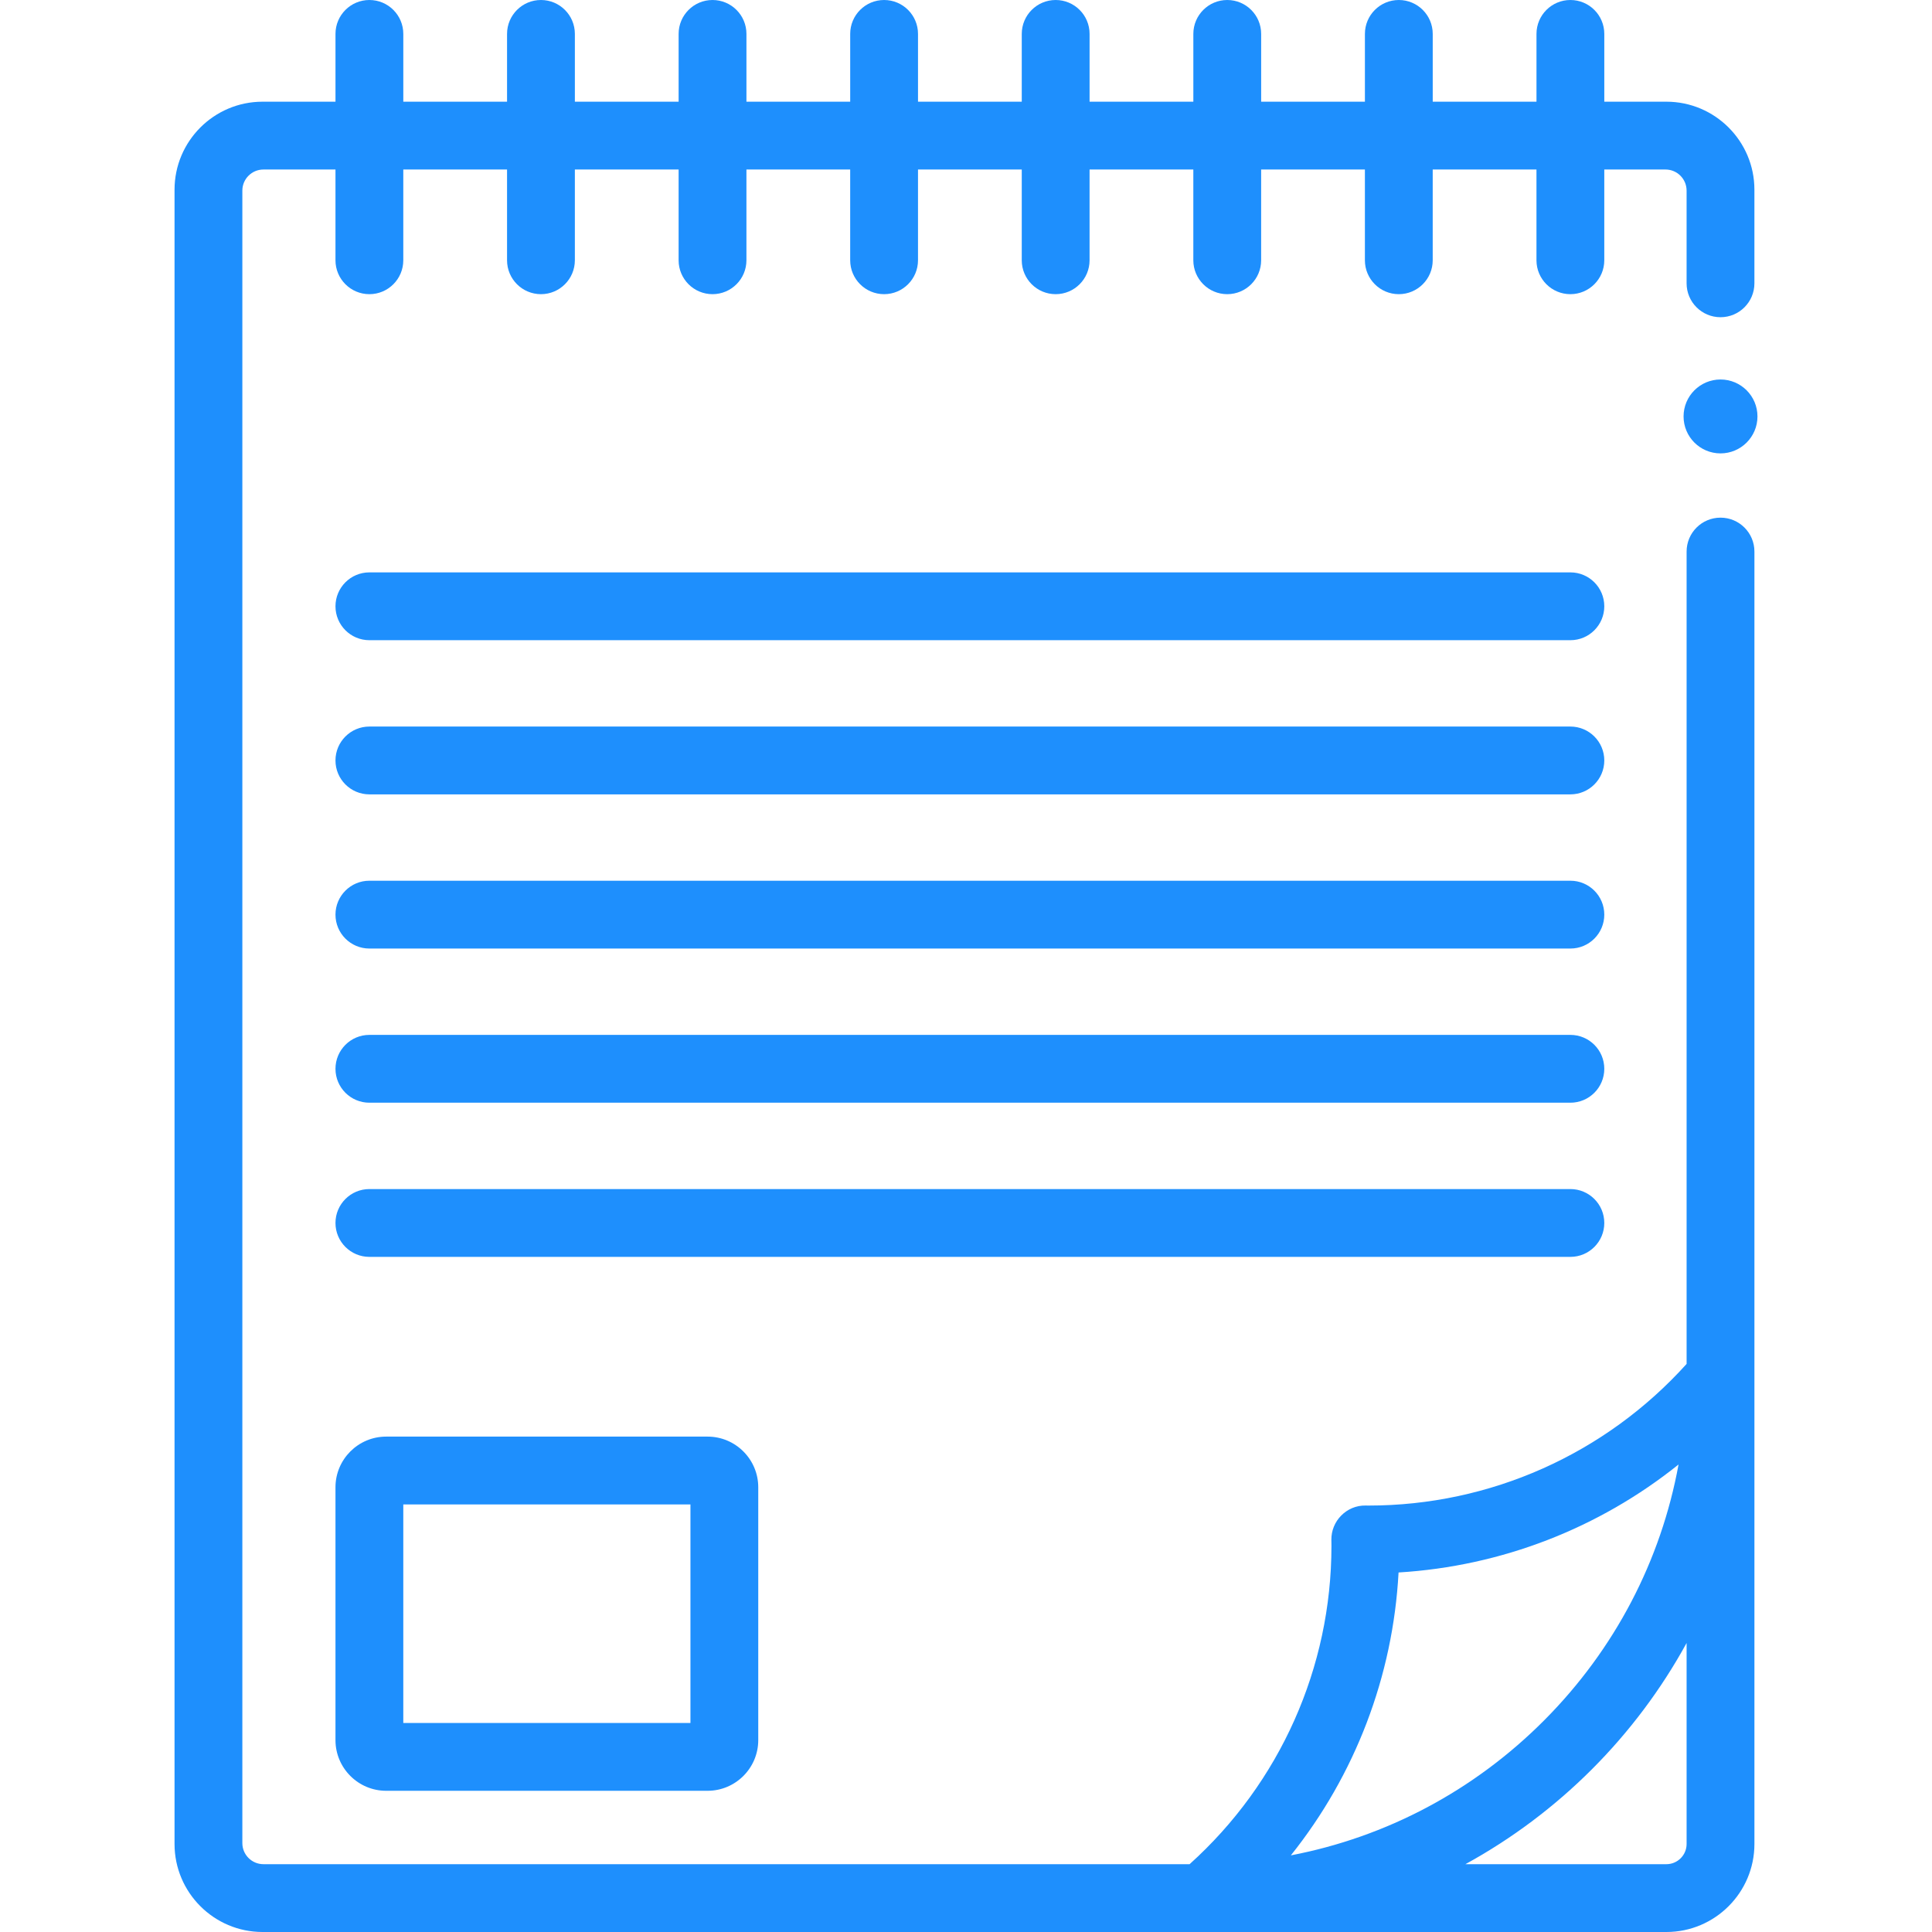
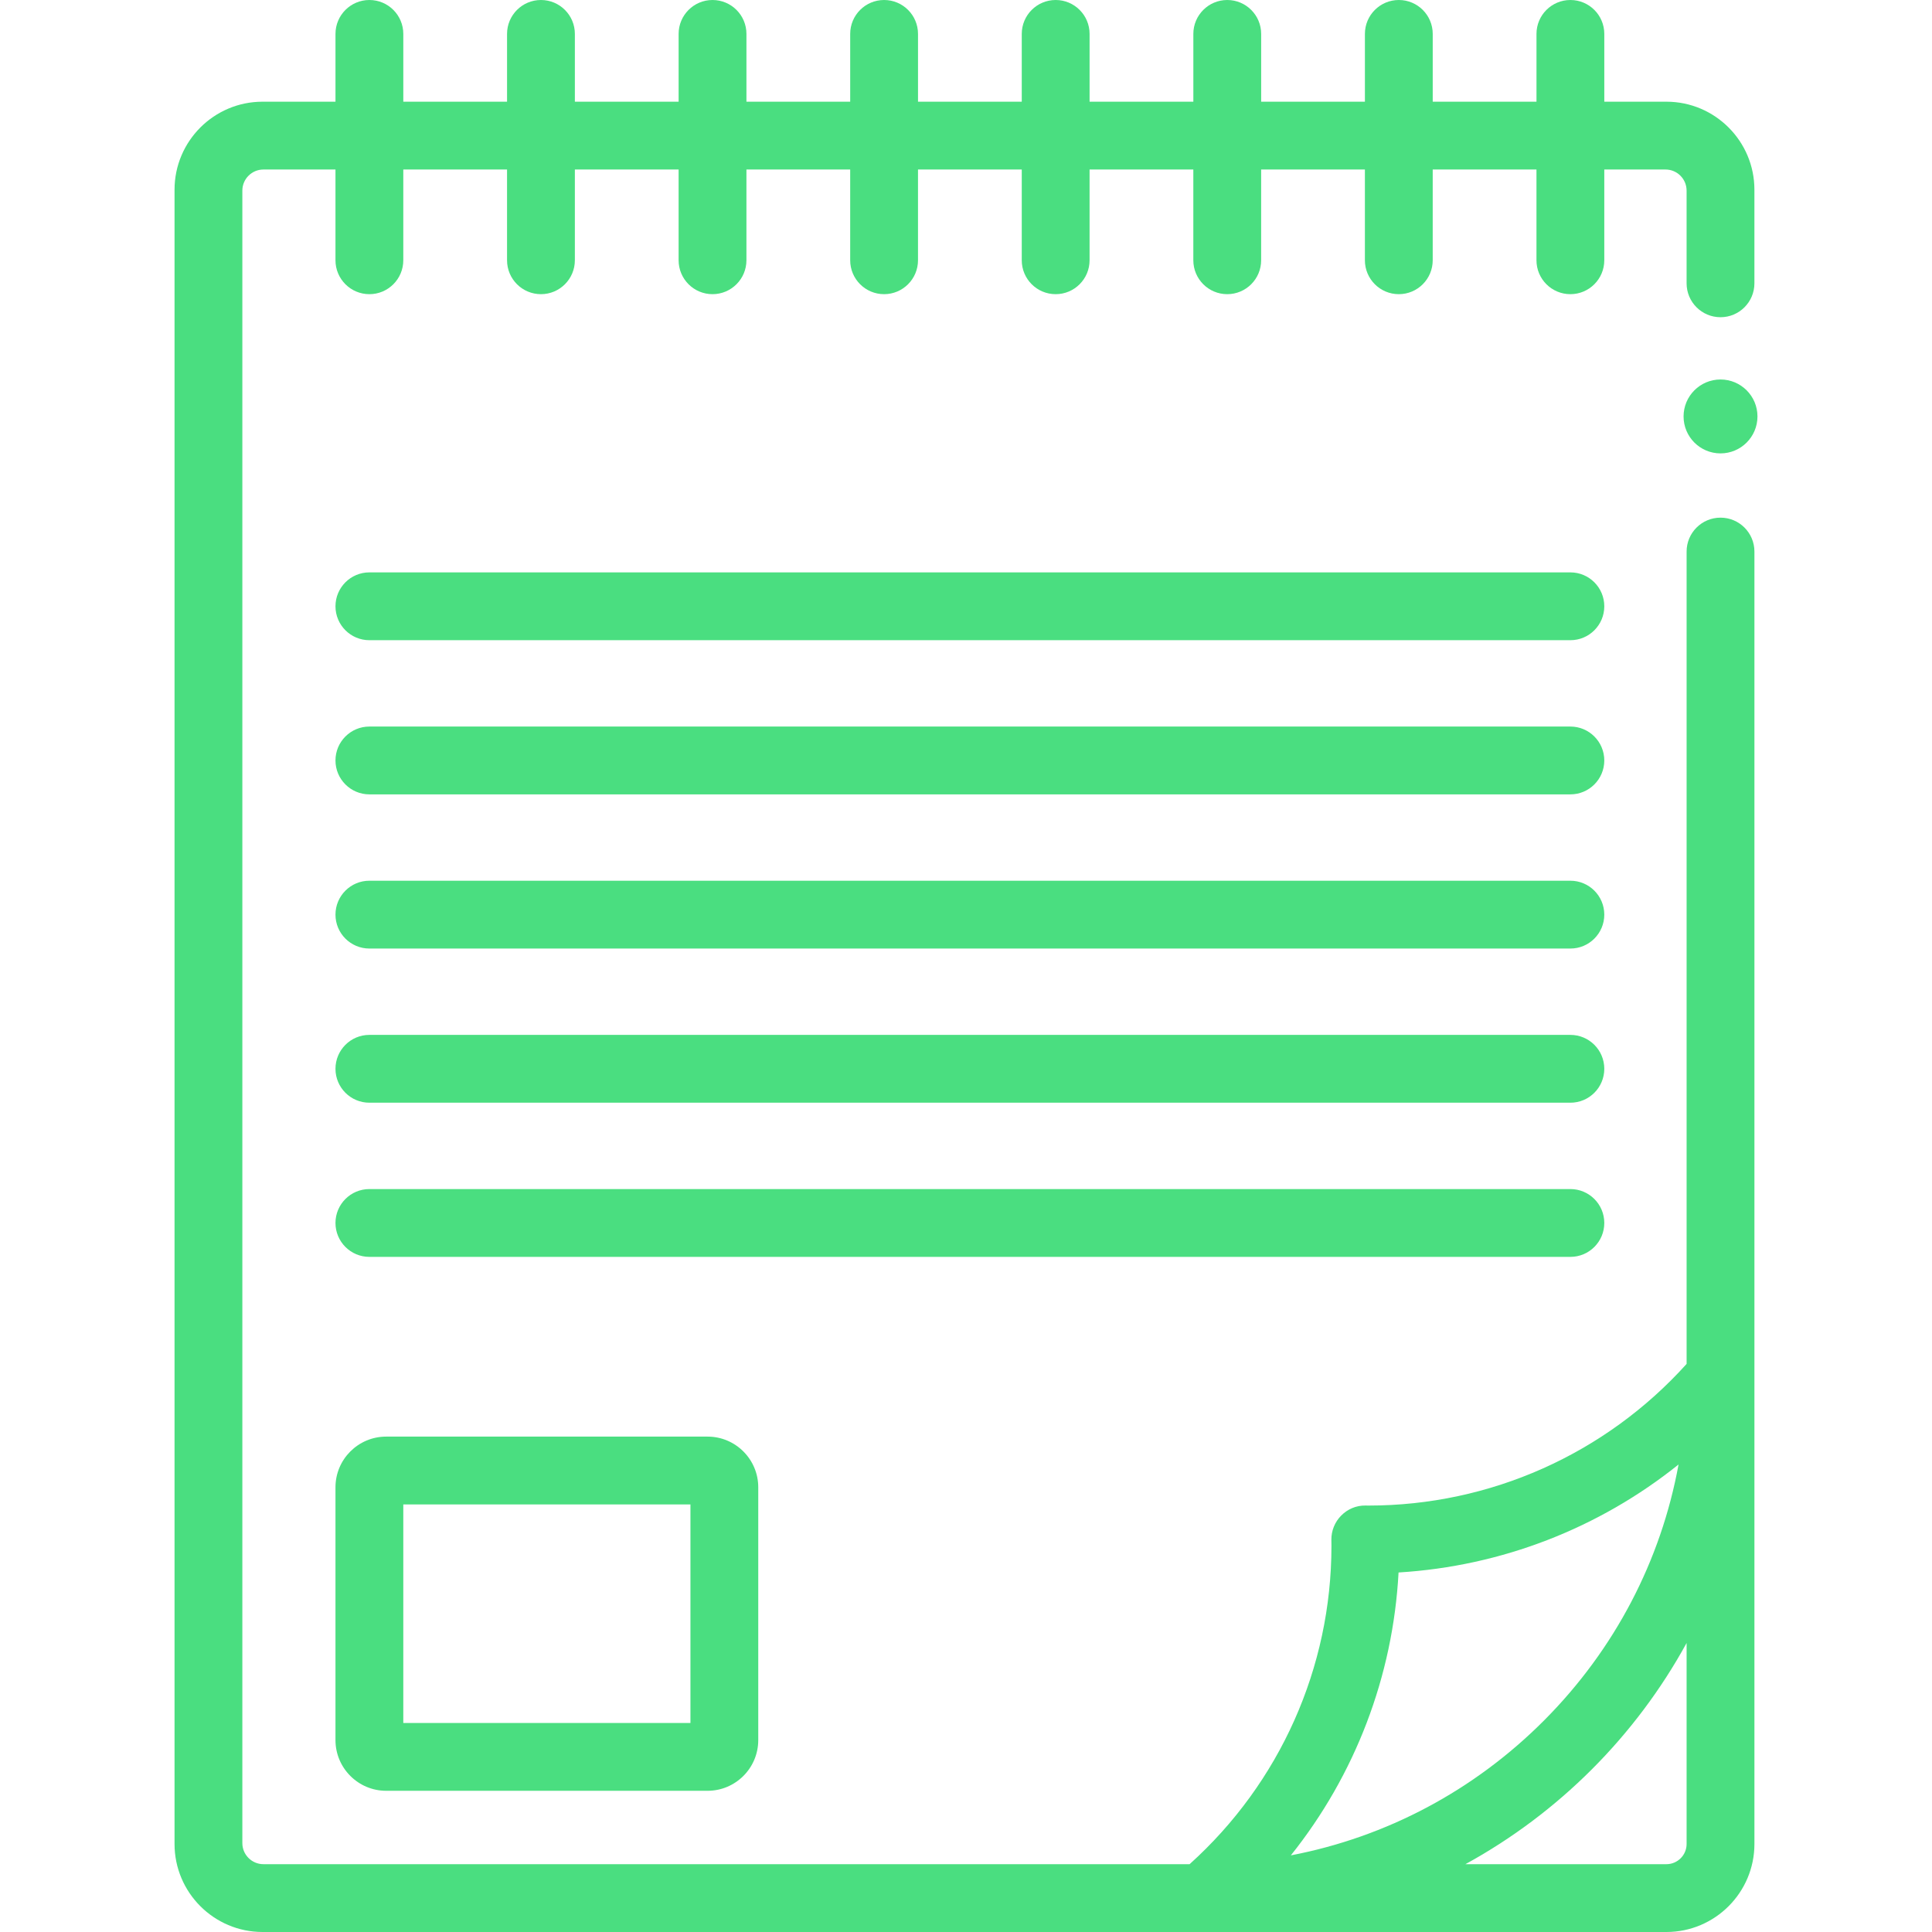
- <svg xmlns="http://www.w3.org/2000/svg" fill="#1E8FFD" height="800px" width="800px" version="1.1" id="Layer_1" viewBox="0 0 512 512" xml:space="preserve">
+ <svg xmlns="http://www.w3.org/2000/svg" fill="#4ADE80" height="800px" width="800px" version="1.1" id="Layer_1" viewBox="0 0 512 512" xml:space="preserve">
  <g>
    <g>
      <path d="M187.515,380.716h-85.179c-7.407,0-13.431,6.024-13.431,13.431v66.999c0,7.407,6.026,13.432,13.431,13.432h85.179    c7.407,0,13.431-6.025,13.431-13.432v-66.999C200.946,386.741,194.921,380.716,187.515,380.716z M182.975,456.607h-76.098v-57.918    h76.098V456.607z" />
    </g>
  </g>
  <g>
    <g>
      <path d="M441.616,26.951h-0.235h-16.225V8.986c0-4.964-4.023-8.986-8.986-8.986c-4.963,0-8.986,4.022-8.986,8.986v17.965h-27.496    V8.986c0-4.964-4.023-8.986-8.986-8.986c-4.963,0-8.986,4.022-8.986,8.986v17.965h-27.496V8.986c0-4.964-4.023-8.986-8.986-8.986    c-4.963,0-8.986,4.022-8.986,8.986v17.965H288.75V8.986c0-4.964-4.023-8.986-8.986-8.986c-4.963,0-8.986,4.022-8.986,8.986v17.965    h-27.496V8.986c0-4.964-4.023-8.986-8.986-8.986s-8.986,4.022-8.986,8.986v17.965h-27.496V8.986c0-4.964-4.023-8.986-8.986-8.986    c-4.963,0-8.986,4.022-8.986,8.986v17.965h-27.496V8.986c0-4.964-4.023-8.986-8.986-8.986s-8.986,4.022-8.986,8.986v17.965    h-27.495V8.986c0-4.964-4.023-8.986-8.986-8.986s-8.986,4.022-8.986,8.986v17.965H69.813h-0.235    c-12.861,0-23.324,10.463-23.324,23.326v0.235v437.929v0.235c0,12.861,10.463,23.324,23.324,23.324h0.235h248.174h123.627    c12.861,0,23.326-10.462,23.326-23.324V365.048V146.169c0-4.963-4.023-8.986-8.986-8.986s-8.986,4.022-8.986,8.986v215.282    c-21.534,23.898-52.076,37.54-84.313,37.54l-0.767-0.011c-2.474-0.037-4.741,0.935-6.445,2.648    c-1.705,1.715-2.647,4.041-2.616,6.459l0.01,0.567c0.005,0.337,0.012,0.675,0.012,1.012c0,32.263-13.663,62.825-37.594,84.362    H69.813c-3.08,0-5.588-2.507-5.588-5.587V50.512c0-3.082,2.507-5.588,5.588-5.588h19.092v24.049c0,4.964,4.023,8.986,8.986,8.986    s8.986-4.022,8.986-8.986V44.923h27.496v24.049c0,4.964,4.023,8.986,8.986,8.986c4.963,0,8.986-4.022,8.986-8.986V44.923h27.495    v24.049c0,4.964,4.023,8.986,8.986,8.986c4.963,0,8.986-4.022,8.986-8.986V44.923h27.496v24.049c0,4.964,4.023,8.986,8.986,8.986    s8.986-4.022,8.986-8.986V44.923h27.496v24.049c0,4.964,4.023,8.986,8.986,8.986c4.963,0,8.986-4.022,8.986-8.986V44.923h27.496    v24.049c0,4.964,4.023,8.986,8.986,8.986c4.963,0,8.986-4.022,8.986-8.986V44.923h27.496v24.049c0,4.964,4.023,8.986,8.986,8.986    c4.963,0,8.986-4.022,8.986-8.986V44.923h27.496v24.049c0,4.964,4.023,8.986,8.986,8.986c4.963,0,8.986-4.022,8.986-8.986V44.923    h16.225c3.082,0,5.588,2.507,5.588,5.588V75.08c0,4.964,4.023,8.986,8.986,8.986c4.963,0,8.986-4.022,8.986-8.986V50.512v-0.235    C464.942,37.416,454.478,26.951,441.616,26.951z M446.967,435.411v53.265h0c0,2.951-2.401,5.352-5.353,5.352H388.35    C413.039,480.504,433.443,460.1,446.967,435.411z M370.633,416.723c27.252-1.649,53.114-11.708,74.199-28.615    c-4.667,25.486-16.884,48.964-35.529,67.716c-18.574,18.68-41.875,31.013-67.215,35.868    C359.11,470.396,369.16,444.248,370.633,416.723z" />
    </g>
  </g>
  <g>
    <g>
      <path d="M416.168,151.687H97.891c-4.963,0-8.986,4.022-8.986,8.986s4.023,8.986,8.986,8.986h318.277    c4.963,0,8.986-4.022,8.986-8.986S421.131,151.687,416.168,151.687z" />
    </g>
  </g>
  <g>
    <g>
      <path d="M416.168,192.544H97.891c-4.963,0-8.986,4.022-8.986,8.986s4.023,8.986,8.986,8.986h318.277    c4.963,0,8.986-4.022,8.986-8.986S421.131,192.544,416.168,192.544z" />
    </g>
  </g>
  <g>
    <g>
      <path d="M416.168,233.401H97.891c-4.963,0-8.986,4.022-8.986,8.986c0,4.964,4.023,8.986,8.986,8.986h318.277    c4.963,0,8.986-4.022,8.986-8.986C425.155,237.423,421.131,233.401,416.168,233.401z" />
    </g>
  </g>
  <g>
    <g>
      <path d="M416.168,274.257H97.891c-4.963,0-8.986,4.022-8.986,8.986c0,4.964,4.023,8.986,8.986,8.986h318.277    c4.963,0,8.986-4.022,8.986-8.986C425.155,278.28,421.131,274.257,416.168,274.257z" />
    </g>
  </g>
  <g>
    <g>
      <path d="M416.168,315.114H97.891c-4.963,0-8.986,4.022-8.986,8.986c0,4.964,4.023,8.986,8.986,8.986h318.277    c4.963,0,8.986-4.022,8.986-8.986C425.155,319.136,421.131,315.114,416.168,315.114z" />
    </g>
  </g>
  <g>
    <g>
      <circle cx="455.954" cy="110.361" r="9.792" />
    </g>
  </g>
</svg>
